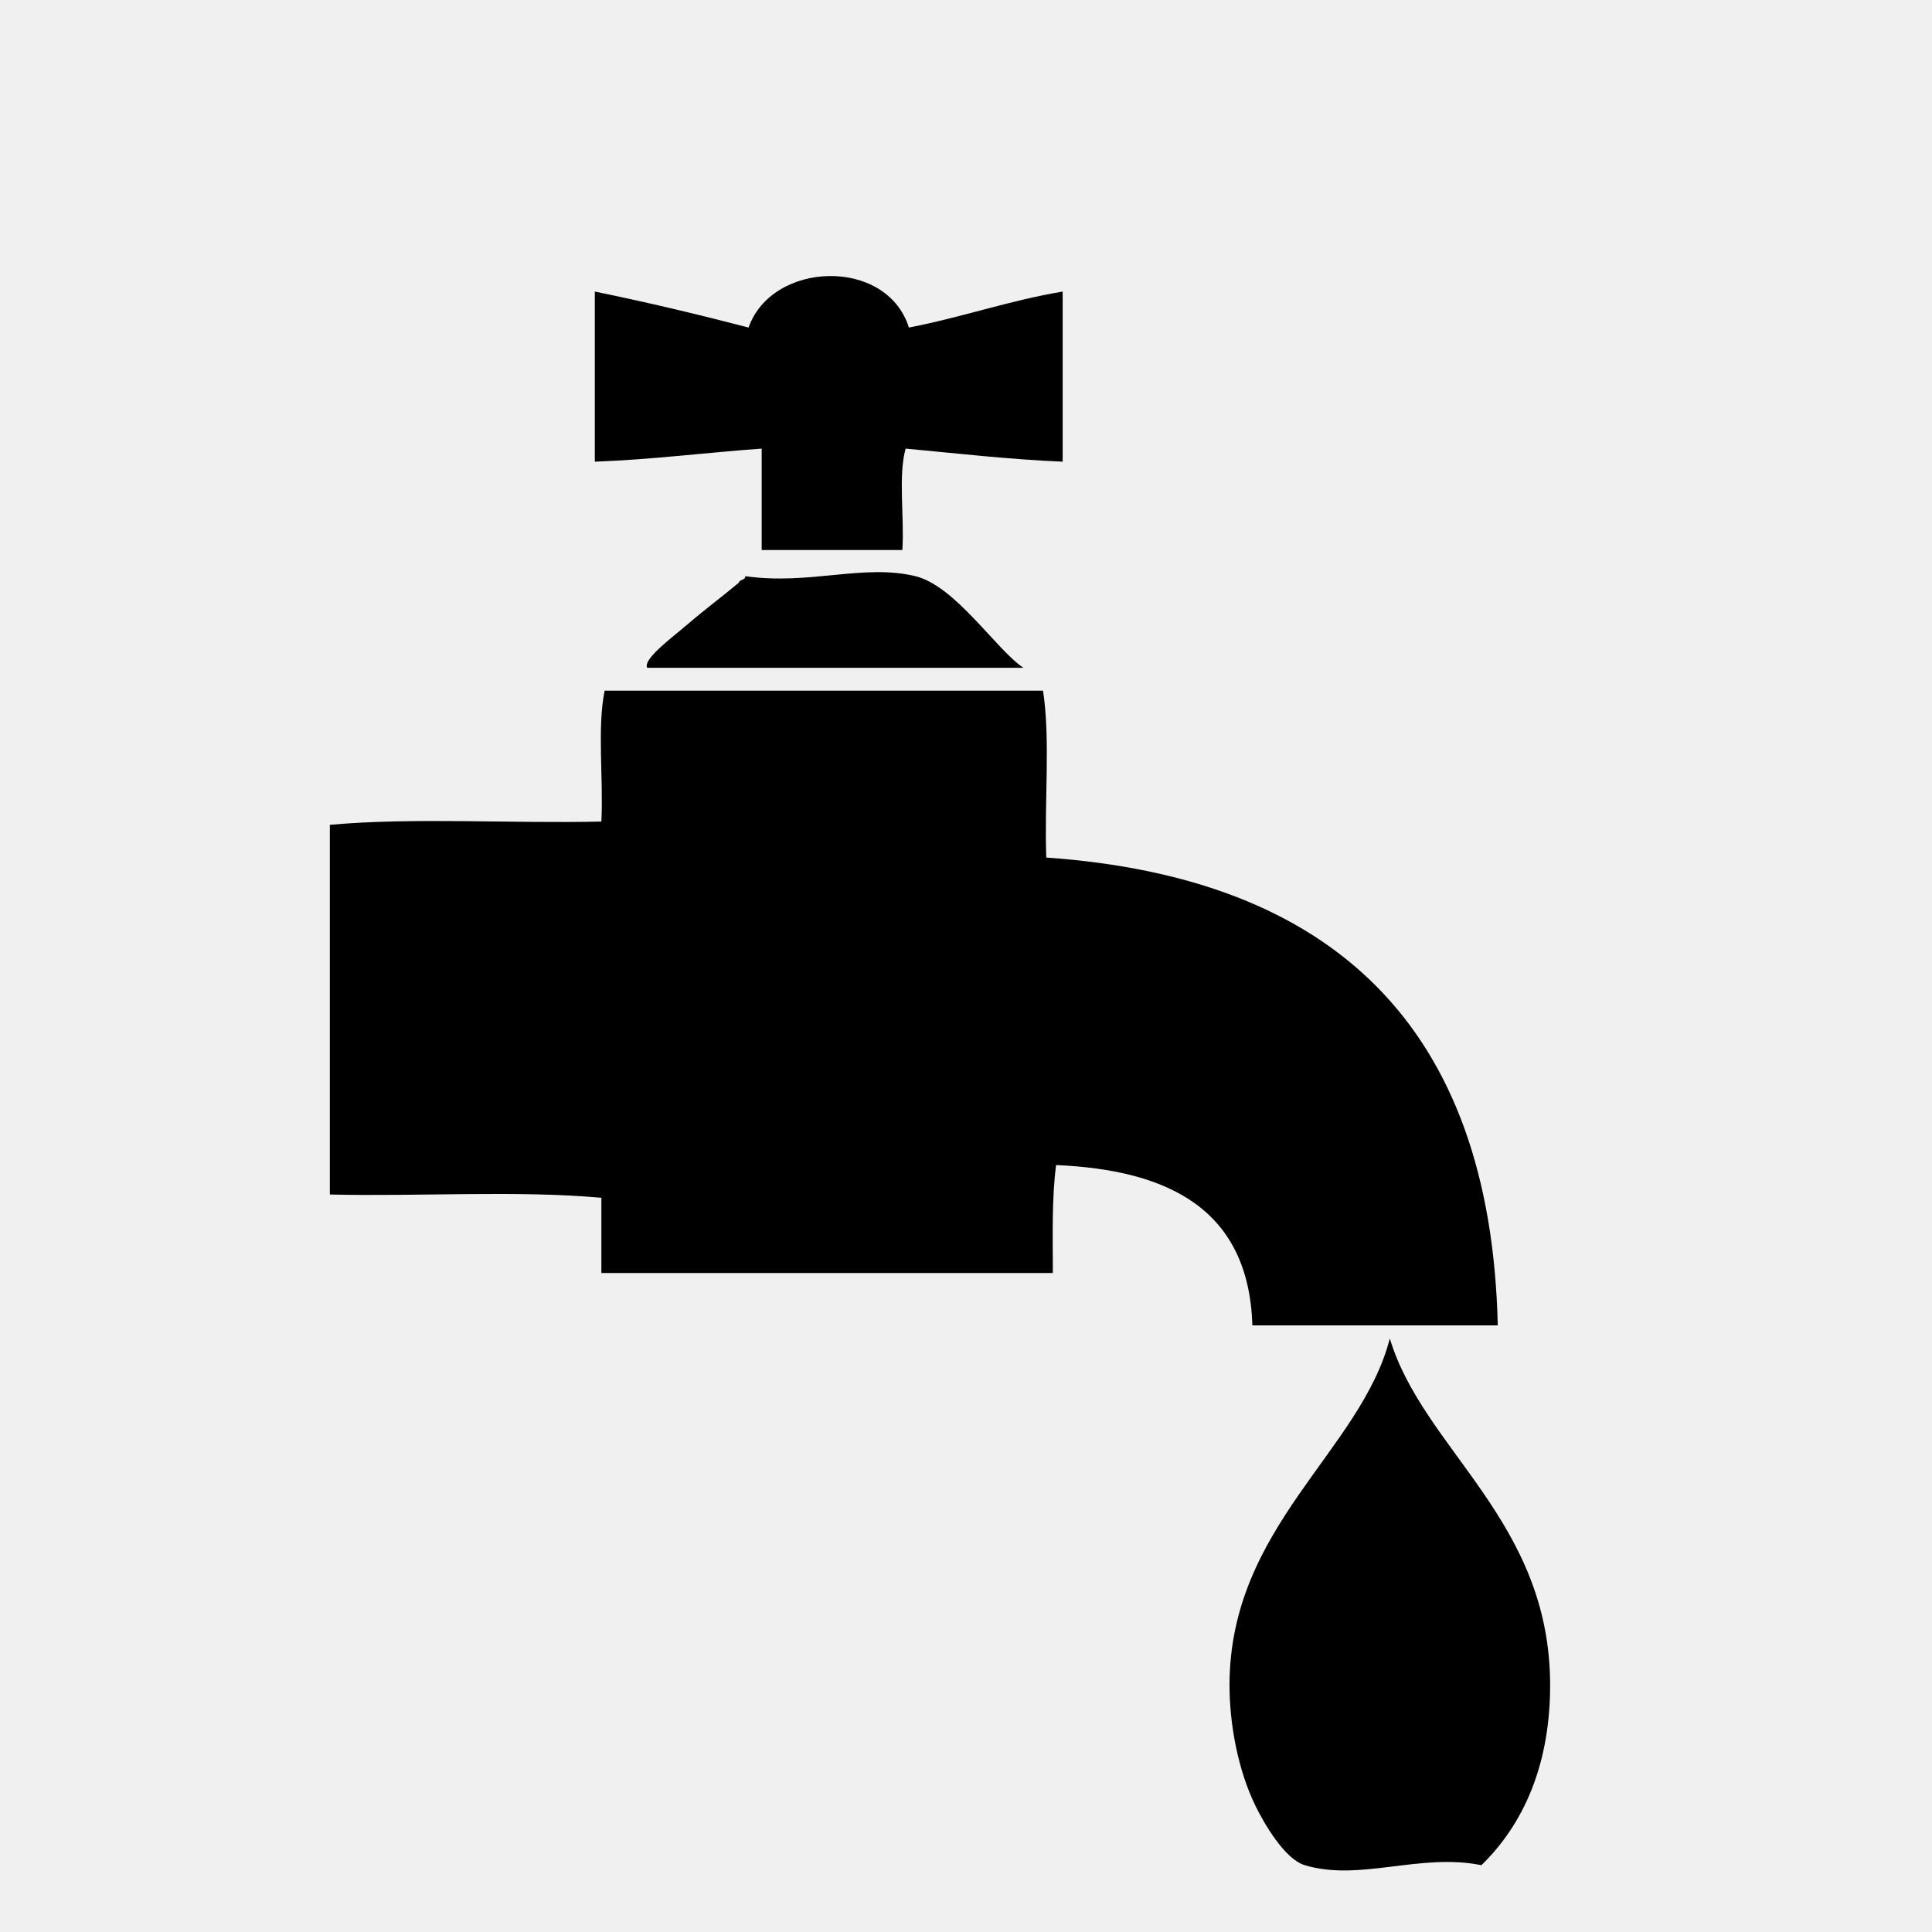
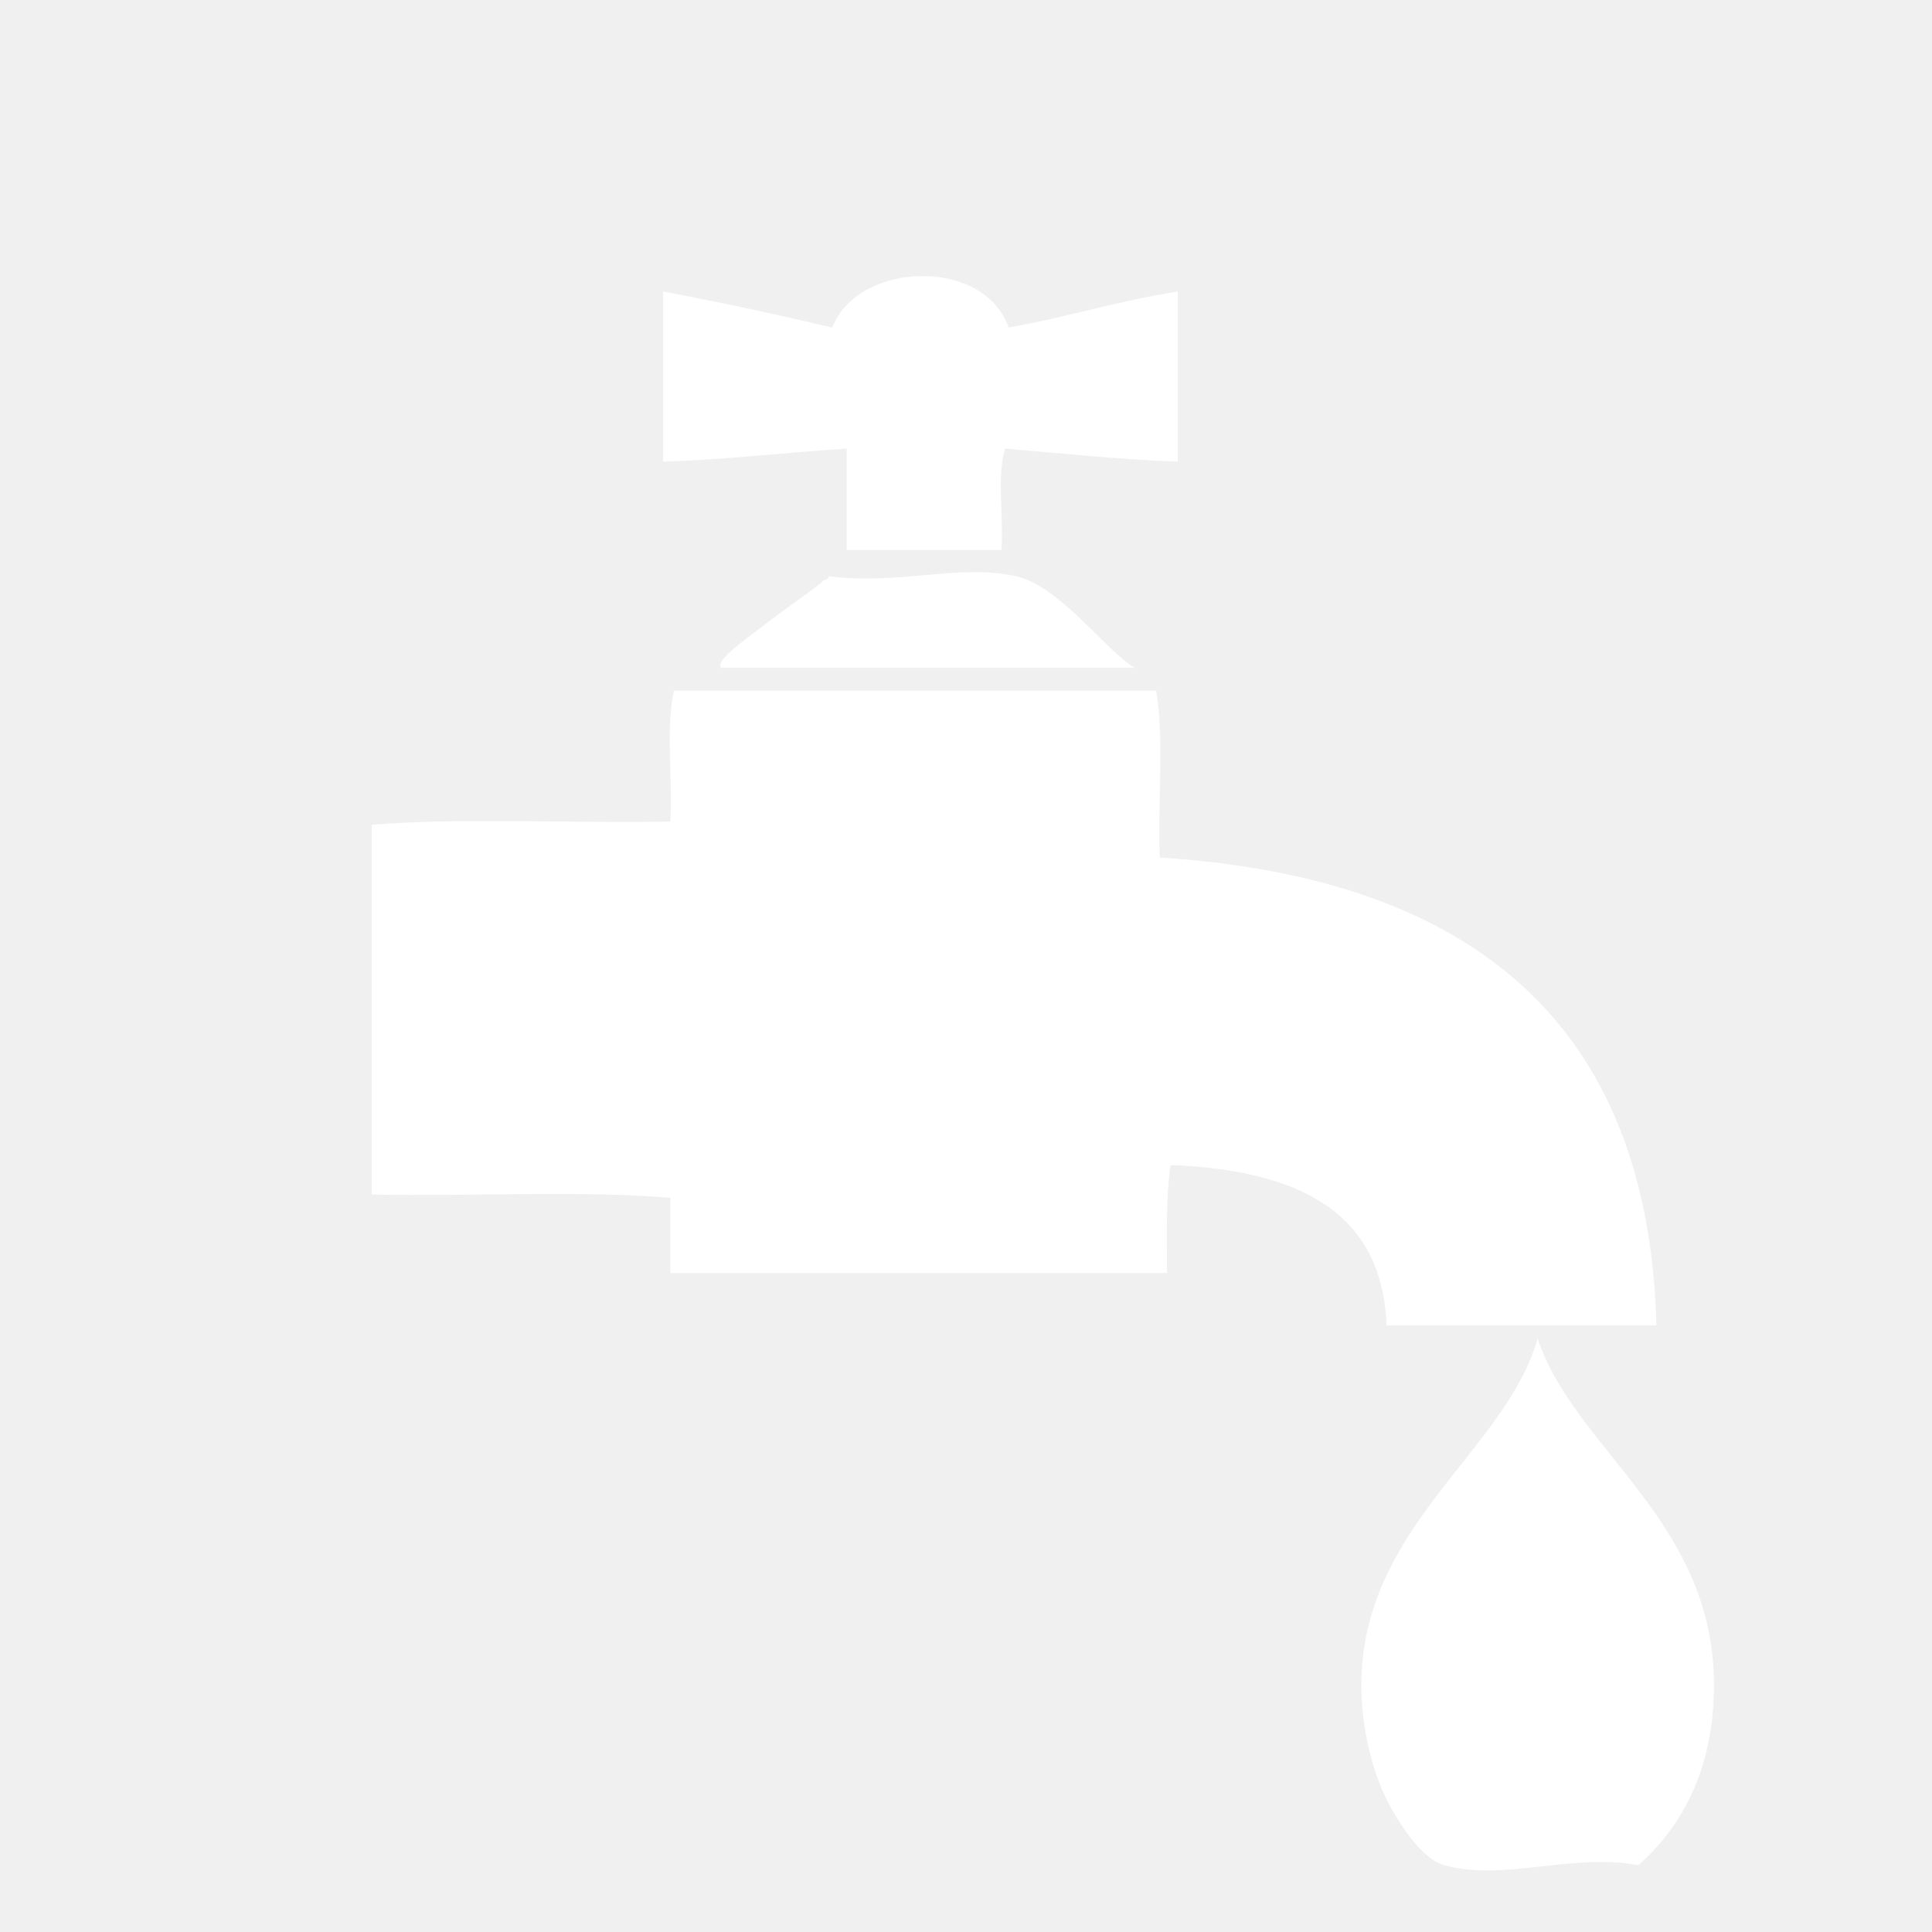
<svg xmlns="http://www.w3.org/2000/svg" version="1.1" id="图层_1" x="0px" y="0px" width="141.73px" height="141.73px" viewBox="0 0 141.73 141.73" enable-background="new 0 0 141.73 141.73" xml:space="preserve">
  <g>
-     <path fill="#FFFFFF" d="M45.6,72.188" />
-     <path fill="#FFFFFF" d="M56.2,92.787c-3.769,0-7.947,0.131-9.4-1.398" />
+     <path fill="#FFFFFF" d="M50.81,72.188" />
+     <path fill="#FFFFFF" d="M62.469,92.787c-4.145,0-8.742,0.131-10.34-1.397" />
  </g>
  <g>
-     <path fill-rule="evenodd" clip-rule="evenodd" d="M66.676,24.029c3.89-0.75,7.31-1.97,11.28-2.64c0,4.16,0,8.32,0,12.48   c-3.987-0.172-7.715-0.605-11.52-0.96c-0.559,2.002-0.082,5.039-0.24,7.44c-3.44,0-6.88,0-10.32,0c0-2.48,0-4.96,0-7.44   c-4.103,0.297-8,0.8-12.24,0.96c0-4.16,0-8.32,0-12.48c3.852,0.788,7.6,1.681,11.28,2.64   C56.621,19.145,65.042,18.835,66.676,24.029z" />
-     <path fill-rule="evenodd" clip-rule="evenodd" d="M75.076,48.989c-9.2,0-18.4,0-27.6,0c-0.332-0.633,1.836-2.222,2.88-3.12   c1.311-1.128,2.764-2.214,3.84-3.12c0.06-0.261,0.477-0.163,0.48-0.48c4.732,0.671,8.66-0.927,12.48,0   C70.087,42.98,73.104,47.683,75.076,48.989z" />
-     <path fill-rule="evenodd" clip-rule="evenodd" d="M76.516,50.669c0.553,3.607,0.085,8.234,0.239,12.24   c21.004,1.476,32.609,12.351,33.12,34.32c-6,0-12,0-18,0c-0.271-8.45-6.041-11.399-14.399-11.761   c-0.321,2.399-0.243,5.197-0.24,7.92c-11.04,0-22.08,0-33.12,0c0-1.84,0-3.68,0-5.52c-6.163-0.558-13.357-0.082-19.919-0.24   c0-9.04,0-18.08,0-27.12c6.163-0.557,13.357-0.082,19.919-0.24c0.16-3.121-0.319-6.879,0.24-9.6   C55.076,50.669,65.796,50.669,76.516,50.669z" />
-     <path fill-rule="evenodd" clip-rule="evenodd" d="M101.956,98.189c2.454,8.173,11.76,13.352,11.76,25.439   c0,5.249-1.586,9.834-5.04,13.2c-4.518-0.914-8.934,1.22-12.96,0c-1.508-0.458-3.022-3.147-3.6-4.32   c-1.302-2.644-1.92-6.04-1.92-8.88C90.196,111.992,99.83,106.462,101.956,98.189z" />
+     <path fill="#FFFFFF" d="M73.992,24.029c4.28-0.75,8.042-1.97,12.409-2.64c0,4.159,0,8.319,0,12.479   c-4.387-0.172-8.486-0.604-12.672-0.96c-0.615,2.002-0.09,5.039-0.265,7.44c-3.784,0-7.567,0-11.352,0c0-2.48,0-4.96,0-7.44   c-4.513,0.297-8.8,0.8-13.463,0.96c0-4.16,0-8.32,0-12.479c4.237,0.787,8.36,1.681,12.407,2.64   C62.932,19.145,72.195,18.835,73.992,24.029z" />
+     <path fill="#FFFFFF" d="M83.233,48.989c-10.12,0-20.241,0-30.36,0c-0.365-0.633,2.02-2.222,3.168-3.12   c1.441-1.128,3.04-2.214,4.224-3.12c0.065-0.261,0.524-0.163,0.527-0.479c5.206,0.671,9.526-0.928,13.729,0   C77.745,42.98,81.064,47.683,83.233,48.989z" />
+     <path fill="#FFFFFF" d="M84.817,50.669c0.608,3.607,0.094,8.234,0.263,12.24c23.104,1.476,35.87,12.351,36.432,34.32   c-6.6,0-13.2,0-19.8,0c-0.298-8.45-6.646-11.399-15.839-11.762c-0.353,2.399-0.267,5.197-0.264,7.921c-12.145,0-24.288,0-36.432,0   c0-1.841,0-3.681,0-5.521c-6.78-0.558-14.693-0.082-21.911-0.24c0-9.04,0-18.08,0-27.12c6.779-0.557,14.693-0.082,21.911-0.239   c0.176-3.121-0.352-6.879,0.264-9.601C61.233,50.669,73.024,50.669,84.817,50.669z" />
+     <path fill="#FFFFFF" d="M112.801,98.189c2.699,8.173,12.936,13.352,12.936,25.438c0,5.249-1.744,9.834-5.544,13.2   c-4.969-0.914-9.827,1.22-14.256,0c-1.658-0.458-3.323-3.146-3.959-4.32c-1.433-2.644-2.112-6.04-2.112-8.88   C99.865,111.992,110.462,106.462,112.801,98.189z" />
  </g>
</svg>
